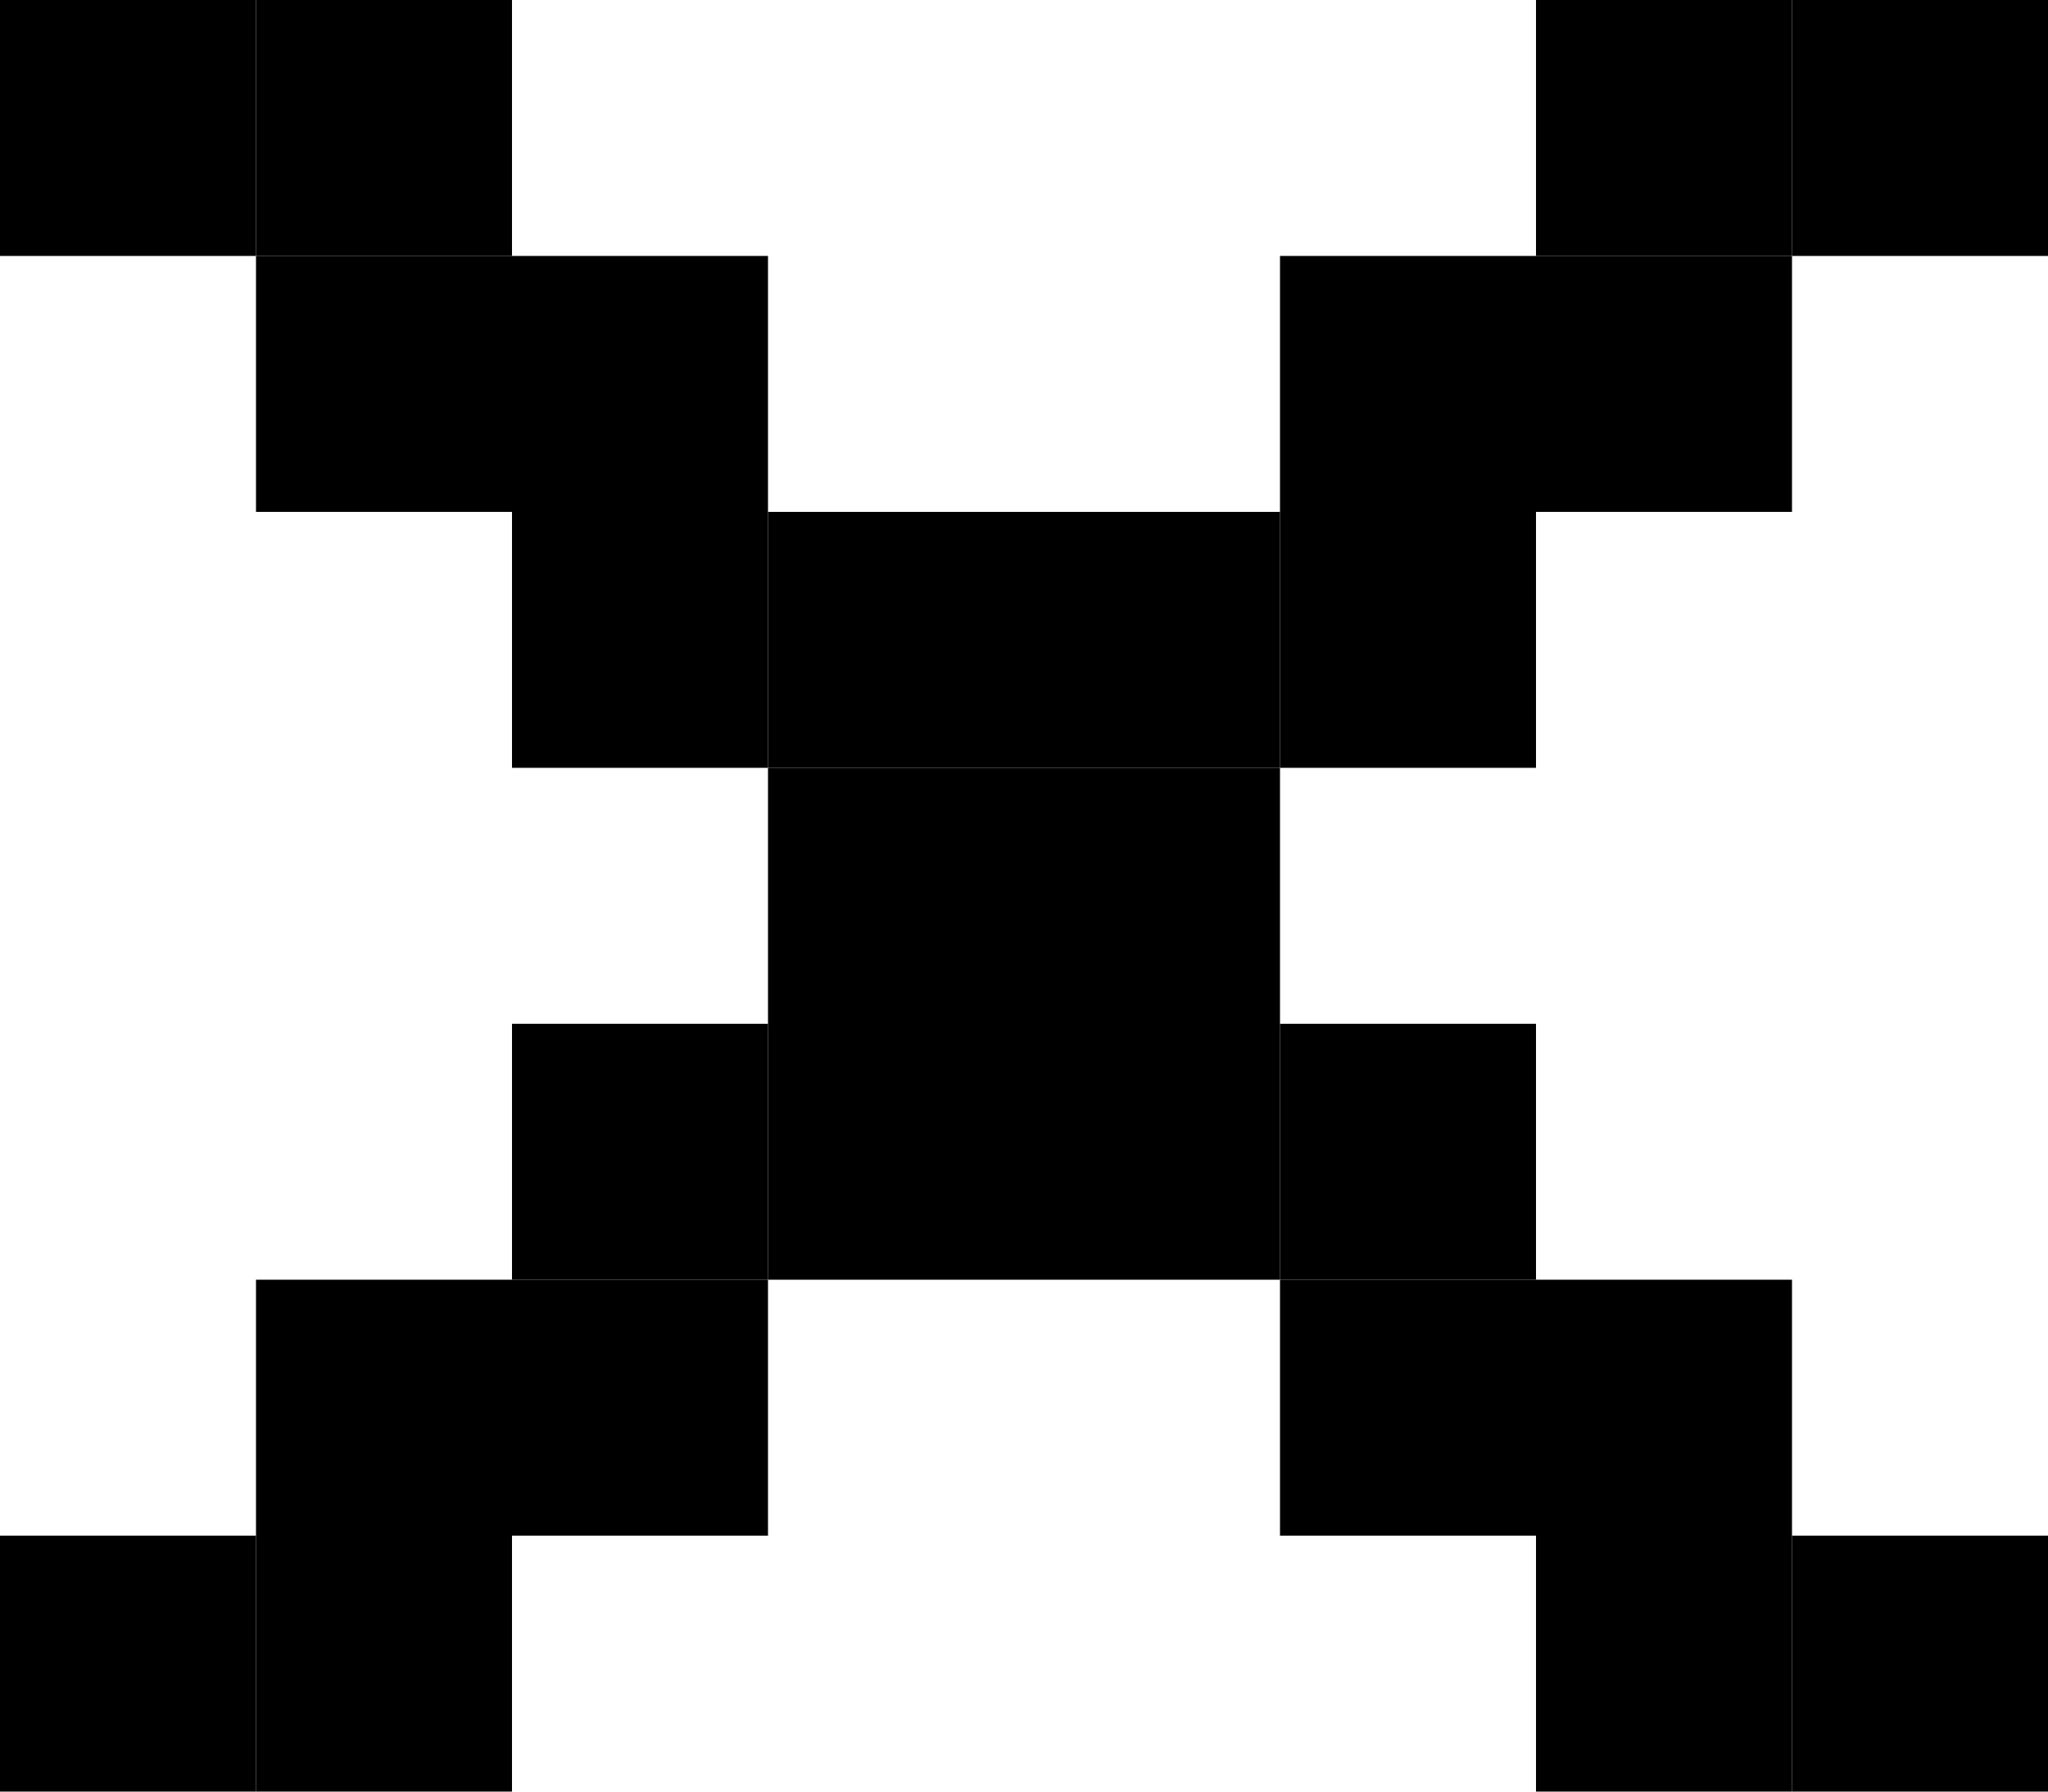
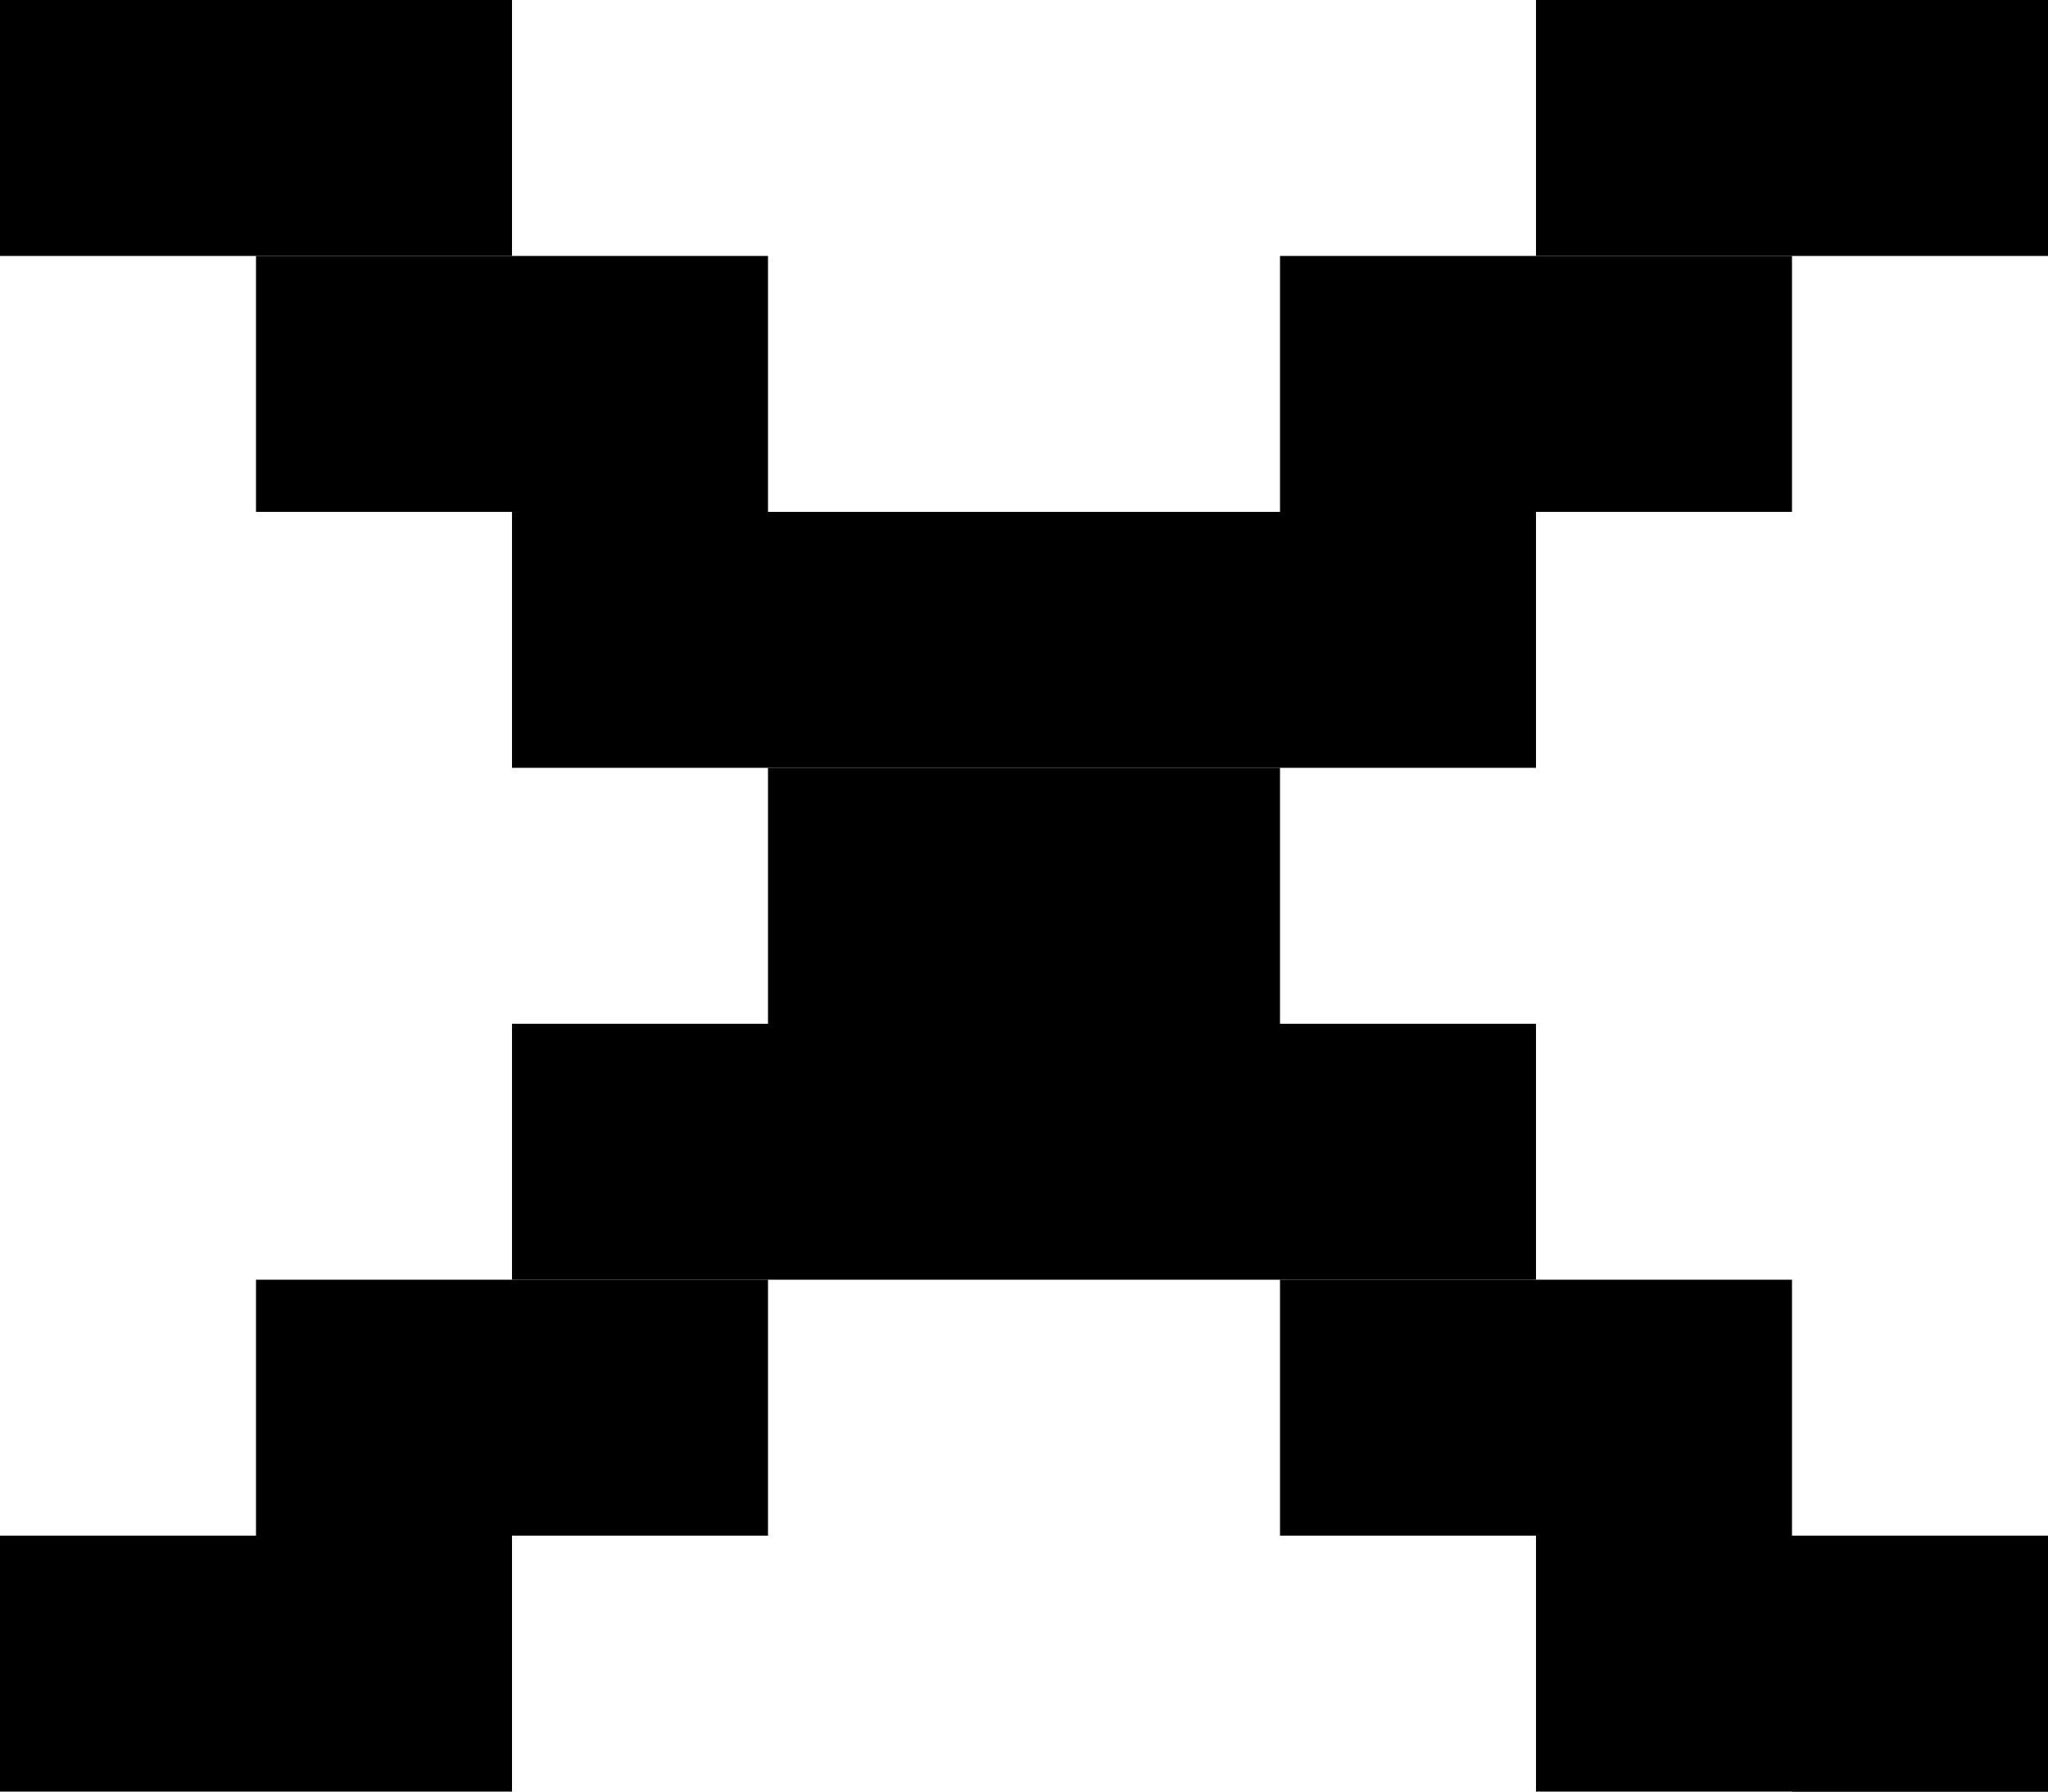
<svg xmlns="http://www.w3.org/2000/svg" version="1.1" width="8" height="7">
-   <rect x="0" y="0" width="1" height="1" fill="#000000" />
-   <rect x="1" y="0" width="1" height="1" fill="#000000" />
-   <rect x="6" y="0" width="1" height="1" fill="#000000" />
-   <rect x="7" y="0" width="1" height="1" fill="#000000" />
-   <rect x="1" y="1" width="1" height="1" fill="#000000" />
-   <rect x="2" y="1" width="1" height="1" fill="#000000" />
-   <rect x="5" y="1" width="1" height="1" fill="#000000" />
-   <rect x="6" y="1" width="1" height="1" fill="#000000" />
-   <rect x="2" y="2" width="1" height="1" fill="#000000" />
-   <rect x="3" y="2" width="1" height="1" fill="#000000" />
-   <rect x="4" y="2" width="1" height="1" fill="#000000" />
-   <rect x="5" y="2" width="1" height="1" fill="#000000" />
-   <rect x="3" y="3" width="1" height="1" fill="#000000" />
-   <rect x="4" y="3" width="1" height="1" fill="#000000" />
-   <rect x="2" y="4" width="1" height="1" fill="#000000" />
-   <rect x="3" y="4" width="1" height="1" fill="#000000" />
-   <rect x="4" y="4" width="1" height="1" fill="#000000" />
-   <rect x="5" y="4" width="1" height="1" fill="#000000" />
-   <rect x="1" y="5" width="1" height="1" fill="#000000" />
-   <rect x="2" y="5" width="1" height="1" fill="#000000" />
-   <rect x="5" y="5" width="1" height="1" fill="#000000" />
-   <rect x="6" y="5" width="1" height="1" fill="#000000" />
-   <rect x="0" y="6" width="1" height="1" fill="#000000" />
-   <rect x="1" y="6" width="1" height="1" fill="#000000" />
-   <rect x="6" y="6" width="1" height="1" fill="#000000" />
+   <rect x="0" y="0" width="2" height="1" fill="#000000" />
+   <rect x="6" y="0" width="2" height="1" fill="#000000" />
+   <rect x="1" y="1" width="2" height="1" fill="#000000" />
+   <rect x="5" y="1" width="2" height="1" fill="#000000" />
+   <rect x="2" y="2" width="4" height="1" fill="#000000" />
+   <rect x="3" y="3" width="2" height="1" fill="#000000" />
+   <rect x="2" y="4" width="4" height="1" fill="#000000" />
+   <rect x="1" y="5" width="2" height="1" fill="#000000" />
+   <rect x="5" y="5" width="2" height="1" fill="#000000" />
+   <rect x="0" y="6" width="2" height="1" fill="#000000" />
+   <rect x="6" y="6" width="2" height="1" fill="#000000" />
  <rect x="7" y="6" width="1" height="1" fill="#000000" />
</svg>
